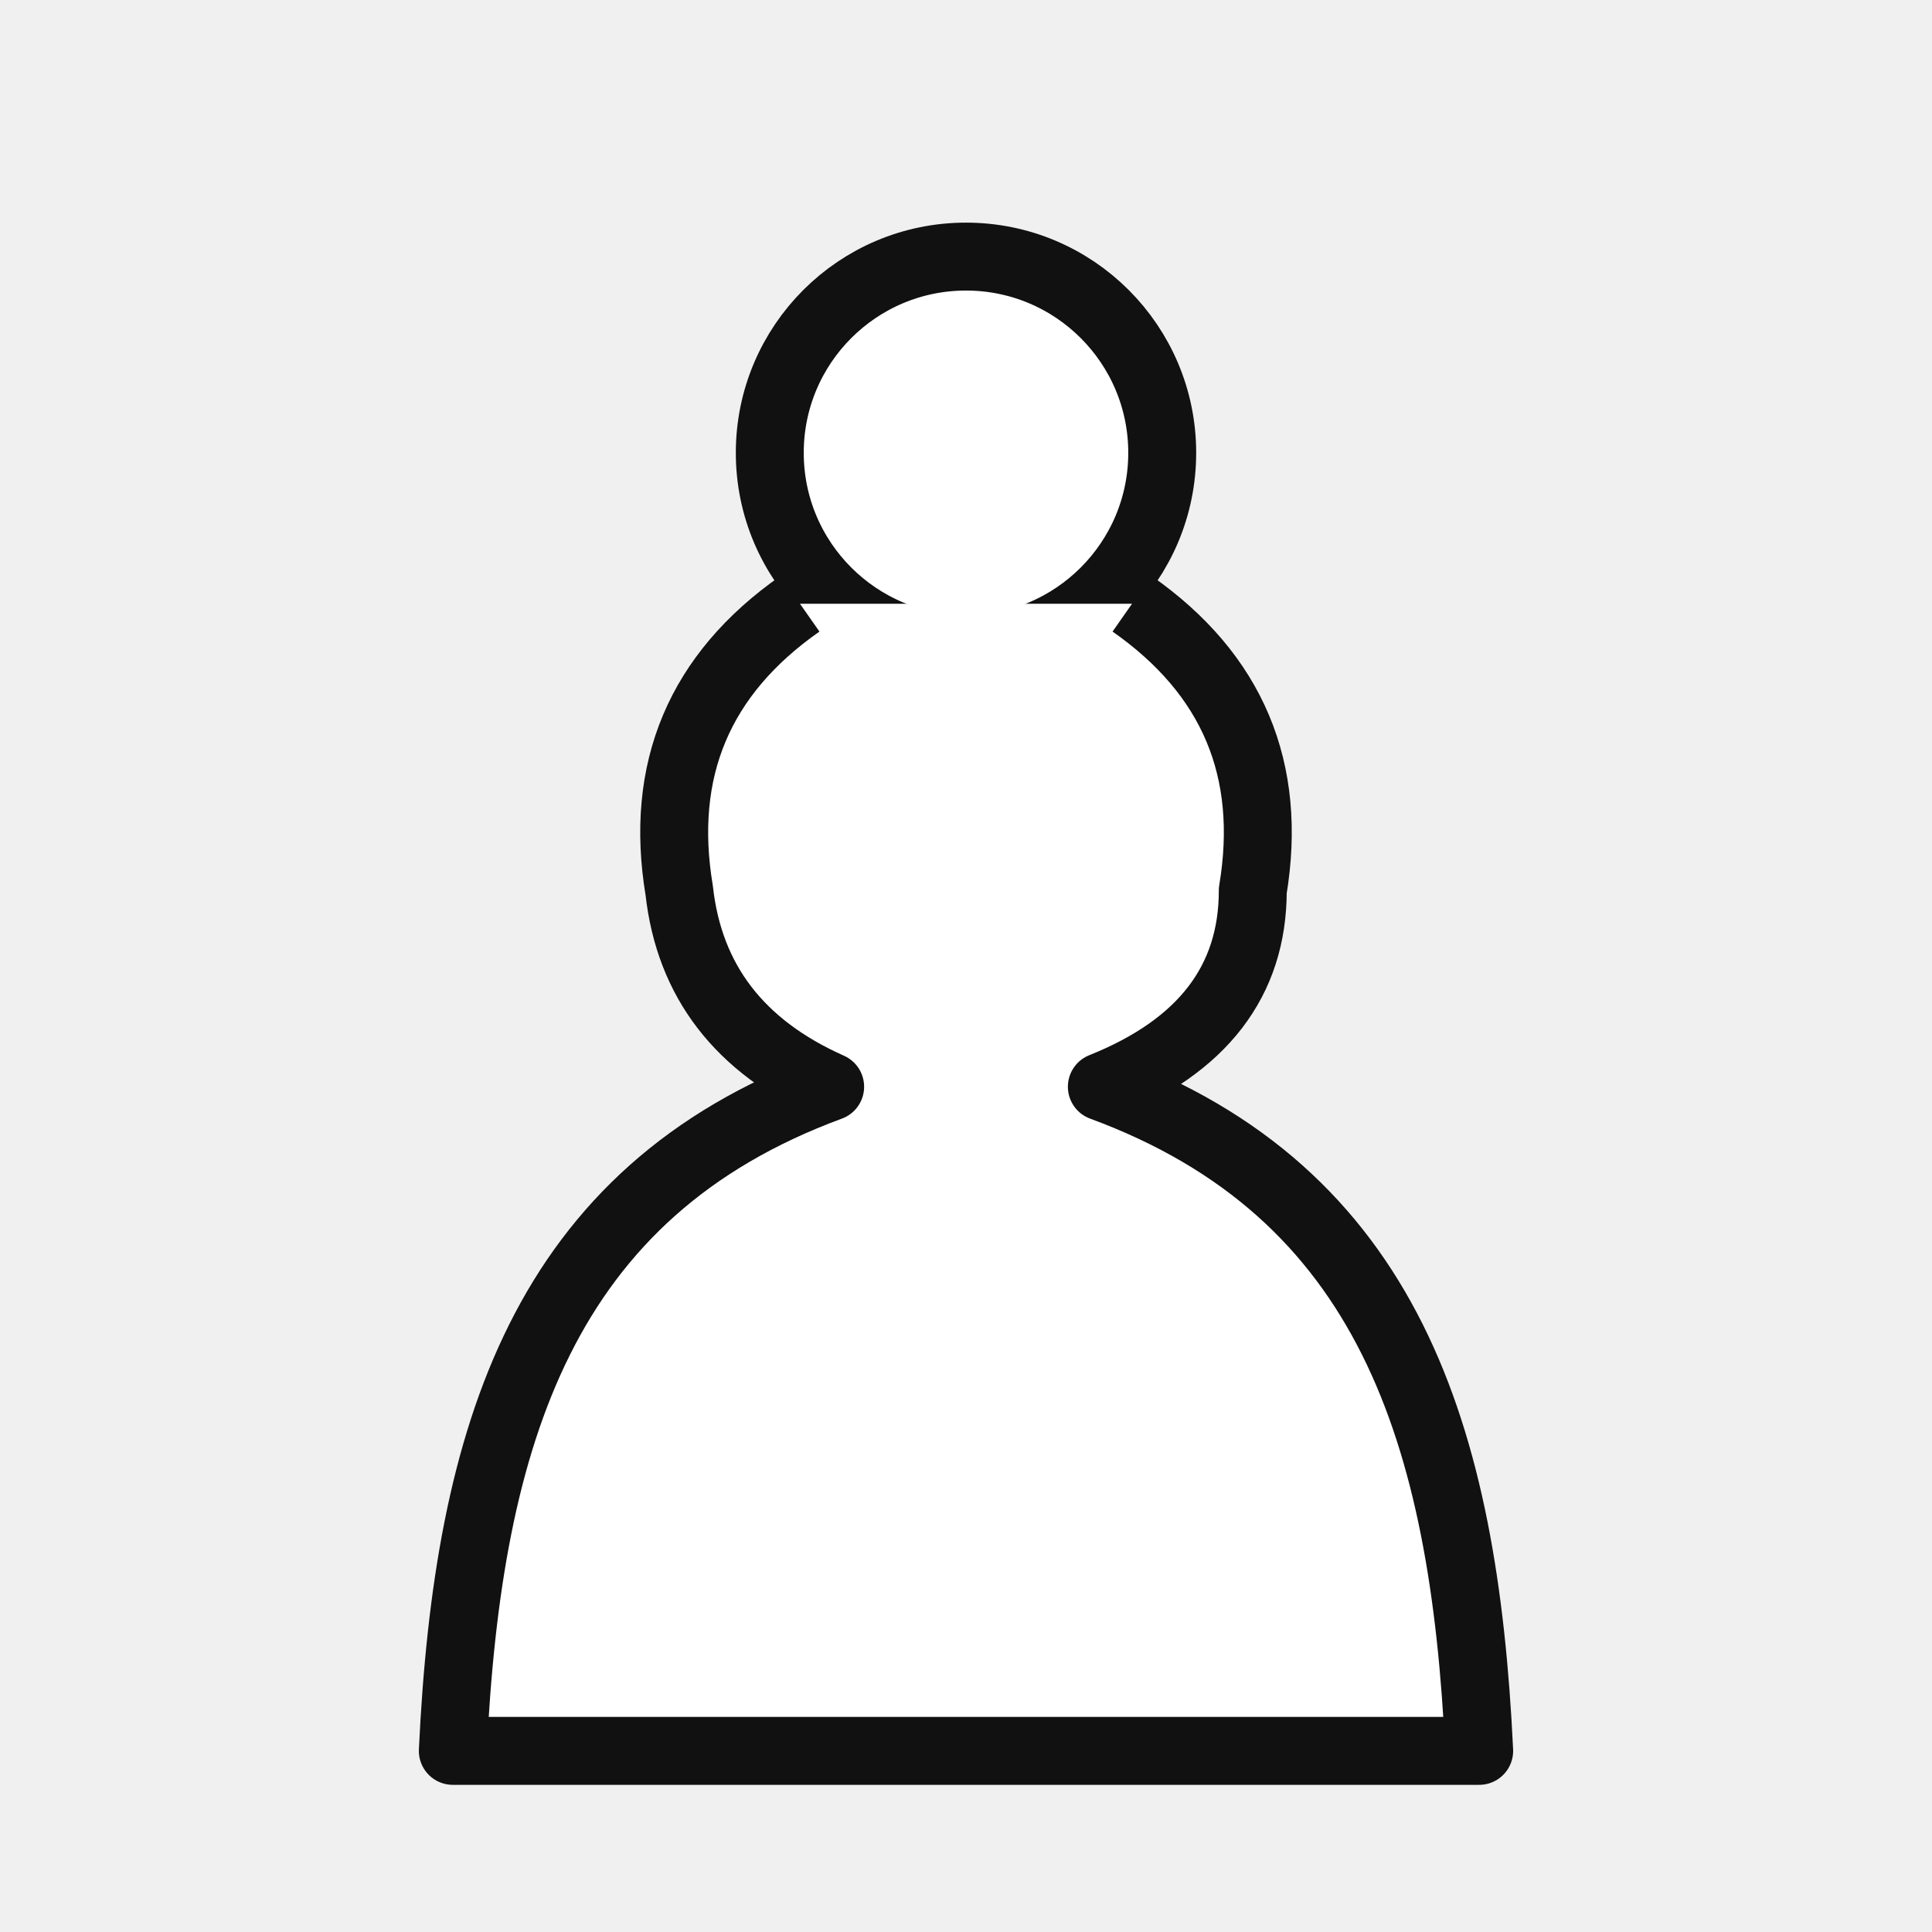
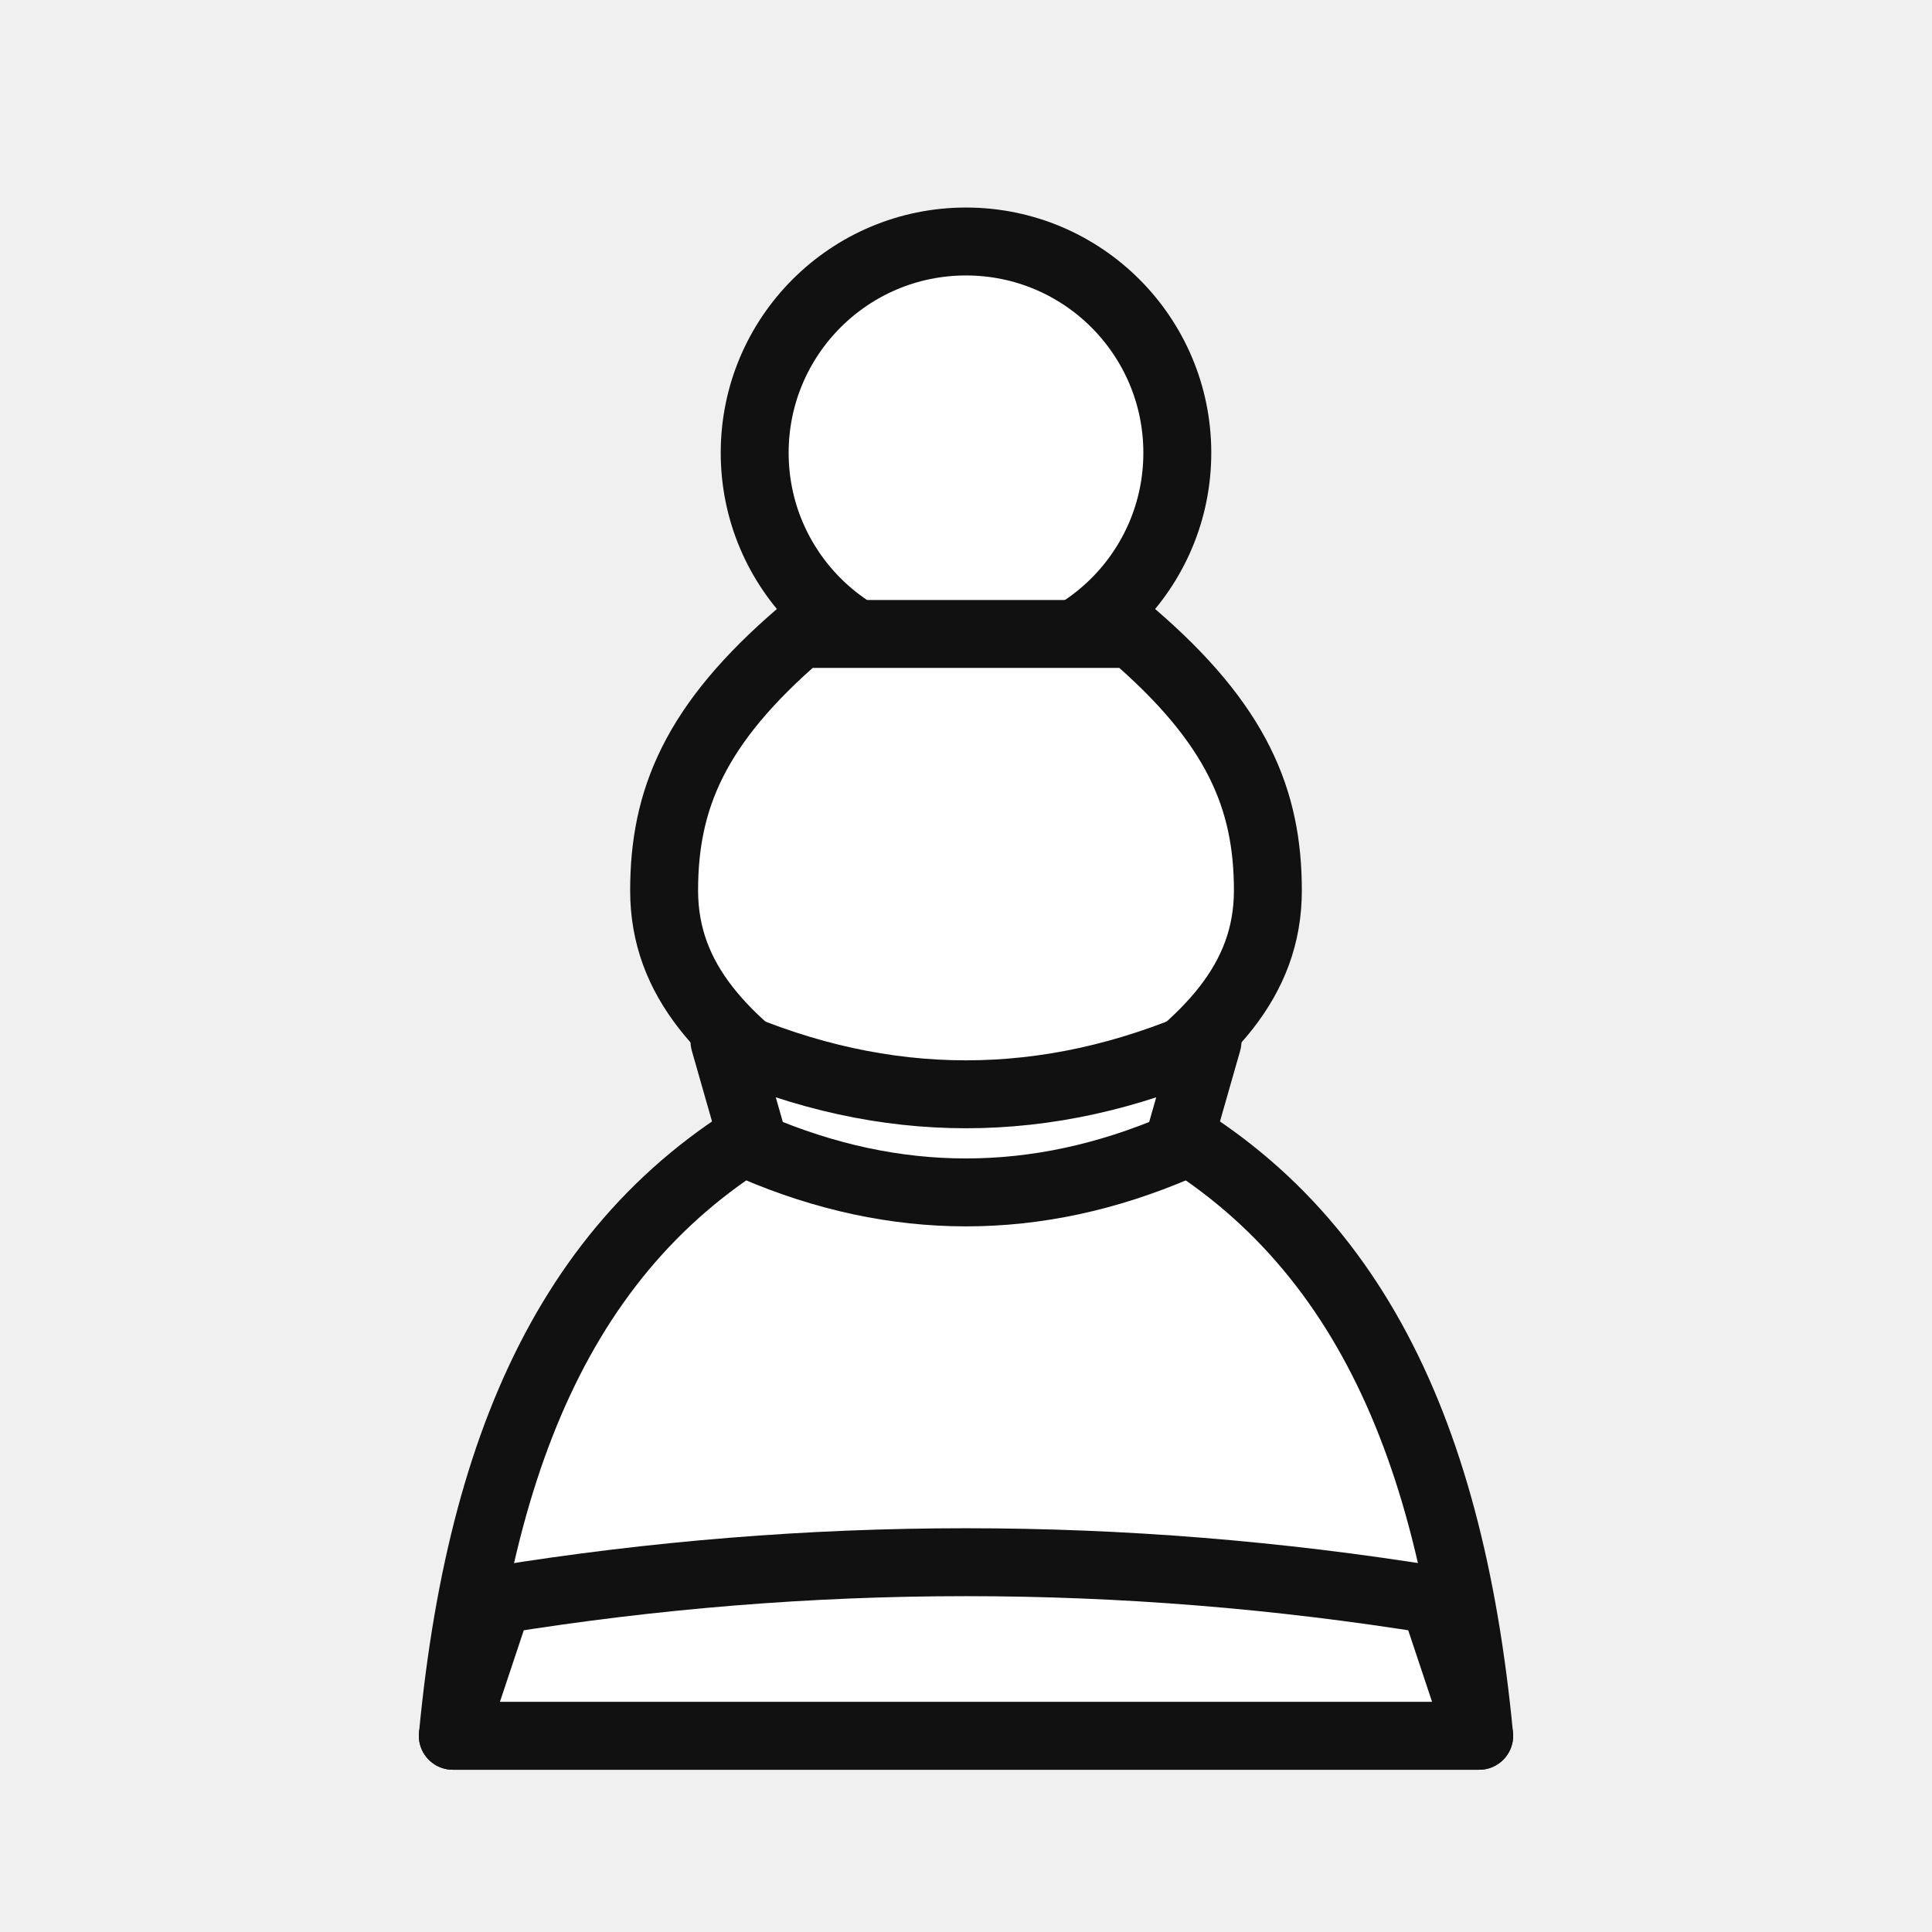
<svg xmlns="http://www.w3.org/2000/svg" viewBox="0 0 128 128" aria-hidden="true" focusable="false">
  <g fill="#ffffff" stroke="#111111" stroke-width="4.5" stroke-linejoin="round">
-     <circle cx="64" cy="30" r="13" />
-     <path d="M53 40 Q43 47 45 59 Q46 68 55 72 C36 79 31 95 30 116 H98 C97 95 92 79 73 72 Q83 68 83 59 Q85 47 75 40" />
+     <circle cx="64" cy="30" r="14" />
+     <path d="M53 42 C46 48 44 53 44 59 C44 65 48 69 54 73 C39 80 32 94 30 115 H98 C96 94 89 80 74 73 C80 69 84 65 84 59 C84 53 82 48 75 42 Z" />
+     <path d="M48 69 Q64 76 80 69 L78 76 Q64 82 50 76Z" />
+     <path d="M33 106 Q64 101 95 106 L98 115 H30Z" />
  </g>
</svg>
